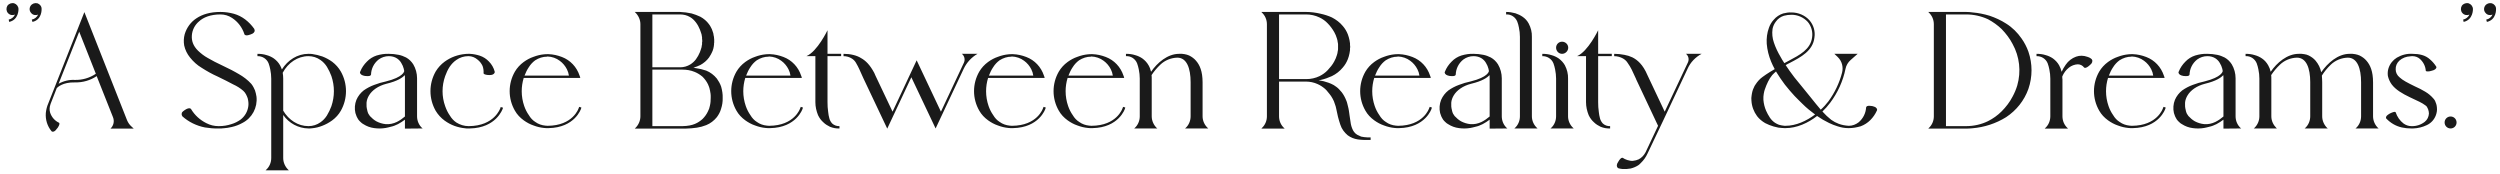
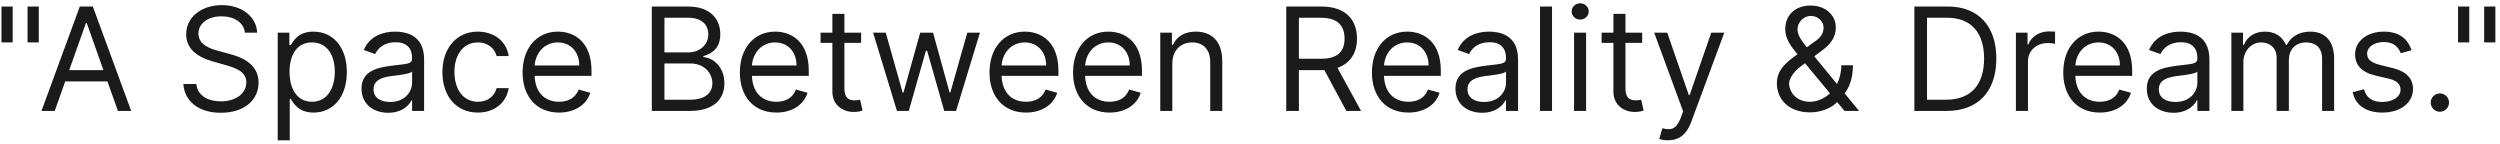
- <svg xmlns="http://www.w3.org/2000/svg" width="361" height="25" viewBox="0 0 361 25" fill="none">
-   <path d="M6.007 1.317C6.007 1.341 6.079 2.853 4.687 3.165L4.591 2.829C4.999 2.757 5.335 2.469 5.503 2.109C5.167 2.253 4.735 2.181 4.495 1.869C4.231 1.581 4.207 1.173 4.423 0.837C4.639 0.525 5.023 0.381 5.407 0.477C5.767 0.597 6.031 0.933 6.007 1.317ZM2.671 1.317C2.671 1.341 2.719 2.853 1.327 3.165L1.255 2.829C1.639 2.757 1.999 2.469 2.167 2.109C1.807 2.253 1.399 2.181 1.135 1.869C0.895 1.581 0.871 1.173 1.063 0.837C1.279 0.525 1.687 0.381 2.047 0.477C2.407 0.597 2.671 0.933 2.671 1.317ZM18.952 18.237L19.312 18.573H15.952C16.408 18.141 16.552 17.493 16.312 16.917L13.96 10.989C13.048 11.613 11.944 11.925 10.816 11.901C9.064 11.853 8.32 12.597 8.2 12.717L7.288 15.045C7.288 15.069 7.288 15.069 7.288 15.069C7.144 15.453 7.12 15.885 7.24 16.269C7.456 16.917 7.912 17.445 8.536 17.733C8.632 17.805 8.584 18.045 8.416 18.309C8.392 18.357 8.368 18.381 8.344 18.429L8.248 18.549L8.224 18.573L8.128 18.693C8.104 18.717 8.08 18.765 8.056 18.789C7.84 19.029 7.552 19.101 7.432 18.933C6.832 18.213 6.544 17.277 6.616 16.317C6.664 15.837 6.784 15.357 6.976 14.925L12.184 1.749L18.352 17.373C18.496 17.709 18.688 17.997 18.952 18.237ZM10.816 11.541C11.896 11.565 12.952 11.253 13.84 10.653L11.44 4.581L8.464 12.093C9.184 11.685 10 11.493 10.816 11.541ZM37.038 13.965C37.206 15.525 36.414 17.037 34.998 17.757C34.518 18.021 34.014 18.213 33.486 18.333C33.078 18.429 32.67 18.501 32.262 18.525H32.19C32.118 18.525 32.07 18.549 31.998 18.549C31.854 18.549 31.686 18.549 31.542 18.549C30.894 18.573 30.246 18.501 29.598 18.405C28.374 18.165 27.246 17.613 26.334 16.797C26.262 16.701 26.214 16.557 26.238 16.413C26.238 16.269 26.334 16.149 26.43 16.077C26.598 15.933 26.766 15.837 26.934 15.741C27.222 15.597 27.486 15.597 27.582 15.741C28.11 16.629 28.878 17.325 29.79 17.781C30.342 18.069 30.942 18.213 31.542 18.213C31.566 18.213 31.59 18.213 31.614 18.213C32.238 18.213 32.838 18.117 33.414 17.925C33.894 17.781 34.326 17.565 34.734 17.277C35.358 16.797 35.766 16.101 35.862 15.309C35.91 14.949 35.862 14.565 35.766 14.181C35.694 13.989 35.622 13.797 35.526 13.629C35.478 13.533 35.406 13.437 35.358 13.365C35.286 13.269 35.214 13.197 35.142 13.125C34.71 12.741 34.206 12.429 33.678 12.189C33.03 11.829 32.31 11.493 31.446 11.061C30.63 10.701 29.862 10.269 29.118 9.789C28.47 9.405 27.918 8.901 27.438 8.301C27.03 7.797 26.742 7.221 26.598 6.573C26.502 6.021 26.526 5.469 26.67 4.941C26.958 3.981 27.558 3.165 28.374 2.637C29.238 2.061 30.366 1.725 31.83 1.725C32.502 1.725 33.15 1.821 33.774 1.989C34.374 2.157 34.926 2.445 35.406 2.805C35.91 3.189 36.342 3.645 36.702 4.149C36.774 4.269 36.798 4.413 36.75 4.557C36.702 4.677 36.606 4.773 36.486 4.845C36.294 4.941 36.102 5.013 35.91 5.061C35.598 5.157 35.334 5.109 35.286 4.917C34.974 3.957 34.35 3.141 33.51 2.589C33.006 2.253 32.43 2.085 31.83 2.085C30.414 2.085 29.382 2.493 28.734 3.093C28.134 3.597 27.75 4.341 27.702 5.133C27.654 5.877 27.87 6.597 28.59 7.317C29.022 7.725 29.478 8.085 30.006 8.373C30.606 8.733 31.326 9.093 32.19 9.501C32.622 9.717 33.03 9.909 33.414 10.101C33.606 10.221 33.822 10.317 33.99 10.413L34.494 10.701C35.166 11.085 35.766 11.541 36.294 12.117C36.414 12.261 36.51 12.429 36.606 12.597C36.678 12.741 36.75 12.885 36.822 13.053C36.918 13.341 36.99 13.653 37.038 13.965ZM49.223 10.341C50.207 12.093 50.207 14.229 49.223 15.981C48.911 16.533 48.479 17.013 47.951 17.397C47.519 17.709 47.039 17.973 46.535 18.165C46.055 18.357 45.551 18.477 45.047 18.525C44.879 18.549 44.711 18.549 44.543 18.549C43.079 18.525 41.735 17.805 40.895 16.605V22.821C40.895 23.469 41.183 24.093 41.639 24.525L41.711 24.597H38.351L38.423 24.525C38.903 24.093 39.167 23.469 39.167 22.821V11.349C39.167 10.917 39.119 10.461 39.023 10.005C38.975 9.717 38.879 9.429 38.783 9.141C38.519 8.493 37.871 8.085 37.175 8.109V7.773C37.631 7.773 38.087 7.821 38.519 7.965C38.879 8.061 39.239 8.229 39.551 8.445C39.911 8.709 40.223 9.045 40.439 9.429C40.535 9.621 40.631 9.813 40.703 10.029C41.567 8.661 42.959 7.773 44.543 7.773C44.711 7.773 44.903 7.773 45.071 7.797C45.575 7.869 46.079 7.989 46.559 8.157C47.063 8.349 47.543 8.613 47.975 8.925C48.479 9.309 48.911 9.789 49.223 10.341ZM47.855 15.333C48.335 13.917 48.335 12.405 47.855 10.989C47.687 10.533 47.471 10.077 47.207 9.645C46.967 9.261 46.655 8.925 46.271 8.661C45.767 8.301 45.167 8.109 44.543 8.109C42.983 8.109 41.591 9.069 40.823 10.509C40.871 10.797 40.895 11.061 40.895 11.349V15.981C41.687 17.325 43.031 18.213 44.543 18.213C45.167 18.213 45.767 18.021 46.271 17.661C46.655 17.397 46.967 17.061 47.207 16.677C47.471 16.245 47.687 15.789 47.855 15.333ZM61.04 18.549L58.472 18.573V17.277C58.16 17.517 57.824 17.733 57.464 17.925C57.128 18.093 56.768 18.237 56.408 18.309C56.168 18.381 55.928 18.429 55.688 18.477C55.136 18.573 54.584 18.573 54.056 18.501C53.48 18.429 52.952 18.237 52.472 17.925L52.28 17.805C52.208 17.757 52.16 17.709 52.088 17.637C51.968 17.541 51.848 17.397 51.752 17.277C51.656 17.109 51.56 16.965 51.488 16.797C51.416 16.629 51.368 16.485 51.32 16.317C51.176 15.693 51.224 15.021 51.464 14.421C51.704 13.869 52.064 13.413 52.52 13.053C53 12.717 53.504 12.453 54.032 12.261C54.584 12.045 55.16 11.877 55.736 11.757C58.256 11.133 58.352 10.317 58.352 10.293H58.376C58.352 10.173 58.328 10.053 58.304 9.933C58.232 9.645 58.112 9.357 57.944 9.093C57.8 8.829 57.584 8.613 57.344 8.445C56.984 8.205 56.576 8.109 56.144 8.109C55.616 8.109 55.112 8.277 54.68 8.589C54.008 9.117 53.6 9.909 53.576 10.773C53.552 10.941 53.312 11.013 53 10.989C52.784 10.989 52.592 10.965 52.4 10.893C52.088 10.797 51.896 10.533 52.016 10.341C52.232 9.789 52.568 9.309 52.976 8.901C53.36 8.493 53.864 8.181 54.392 8.013C54.968 7.845 55.544 7.749 56.144 7.773C56.624 7.773 57.08 7.821 57.56 7.917C57.944 7.989 58.304 8.133 58.64 8.301C59.072 8.541 59.408 8.877 59.672 9.285C60.032 9.885 60.224 10.605 60.224 11.301V16.797C60.224 17.445 60.488 18.069 60.968 18.501L61.04 18.549ZM57.296 17.613C57.728 17.397 58.112 17.133 58.472 16.821V11.301C58.472 11.133 58.472 10.989 58.448 10.845C58.136 11.205 57.416 11.709 55.808 12.093C54.584 12.405 53.72 13.053 53.288 13.773C53.096 14.085 52.952 14.469 52.928 14.829C52.904 15.189 52.928 15.549 53.024 15.885C53.024 15.981 53.072 16.077 53.096 16.173C53.12 16.221 53.12 16.293 53.168 16.365C53.192 16.437 53.24 16.509 53.288 16.557L53.36 16.677L53.432 16.773C53.696 17.061 54.008 17.325 54.344 17.517C54.752 17.733 55.208 17.877 55.688 17.925C56.24 17.973 56.792 17.853 57.296 17.613ZM72.299 15.453L72.635 15.549L72.587 15.717C72.563 15.741 71.675 18.477 67.835 18.549H67.691H67.499C67.379 18.549 67.259 18.549 67.163 18.525C66.635 18.477 66.131 18.357 65.651 18.189C65.123 17.997 64.643 17.733 64.211 17.421C63.683 17.037 63.251 16.557 62.915 16.005C61.907 14.229 61.907 12.093 62.915 10.317C63.251 9.765 63.683 9.285 64.211 8.901C64.643 8.589 65.123 8.325 65.651 8.133C66.131 7.965 66.635 7.845 67.163 7.797C67.331 7.773 67.499 7.773 67.667 7.773H67.835C68.339 7.797 68.819 7.893 69.275 8.037C69.779 8.205 70.235 8.493 70.595 8.877C71.003 9.285 71.291 9.789 71.435 10.341C71.483 10.557 71.267 10.773 70.955 10.821C70.763 10.845 70.547 10.845 70.355 10.821C70.019 10.773 69.803 10.677 69.827 10.557C69.851 10.197 69.803 9.861 69.683 9.525C69.515 9.165 69.275 8.853 68.963 8.613C68.603 8.301 68.147 8.109 67.667 8.109H67.619C66.995 8.109 66.395 8.301 65.891 8.661C65.507 8.925 65.195 9.261 64.931 9.645C64.667 10.053 64.451 10.509 64.283 10.989C63.779 12.405 63.779 13.941 64.283 15.333C64.451 15.813 64.667 16.269 64.955 16.677C65.195 17.085 65.507 17.421 65.891 17.685C66.419 18.021 67.043 18.213 67.667 18.213H67.691C71.411 18.189 72.227 15.645 72.251 15.621L72.299 15.453ZM83.64 15.429L83.952 15.525L83.904 15.693C83.904 15.717 83.016 18.429 79.224 18.501H79.08C79.08 18.501 78.888 18.501 78.864 18.501C78.768 18.501 78.648 18.477 78.552 18.477C78.048 18.429 77.544 18.309 77.04 18.117C76.536 17.949 76.056 17.685 75.624 17.373C75.096 16.989 74.664 16.533 74.352 15.981C73.344 14.229 73.344 12.093 74.352 10.341C74.664 9.813 75.096 9.333 75.624 8.949C76.056 8.637 76.536 8.373 77.04 8.205C77.544 8.013 78.048 7.893 78.552 7.845C78.72 7.821 78.888 7.821 79.056 7.821H79.224C79.872 7.845 80.52 7.989 81.144 8.229C82.344 8.685 83.28 9.669 83.688 10.917C83.736 11.013 83.76 11.109 83.784 11.205C83.784 11.229 83.784 11.229 83.784 11.253H75.624C75.432 11.877 75.336 12.525 75.336 13.173C75.336 13.893 75.456 14.613 75.696 15.309C75.864 15.789 76.08 16.221 76.368 16.629C76.608 17.037 76.92 17.373 77.304 17.613C77.736 17.925 78.24 18.093 78.744 18.141C78.84 18.141 78.936 18.165 79.056 18.165H79.08C82.728 18.141 83.544 15.693 83.568 15.597L83.64 15.429ZM76.368 9.693C76.104 10.077 75.912 10.485 75.744 10.917H82.152C82.104 10.581 82.008 10.293 81.864 10.005C81.624 9.525 81.264 9.093 80.832 8.781C80.328 8.397 79.704 8.181 79.056 8.157H79.032L79.008 8.181C78.384 8.181 77.808 8.373 77.28 8.709C76.92 8.973 76.608 9.309 76.368 9.693ZM104.138 12.525C104.282 13.053 104.378 13.605 104.354 14.133C104.378 14.685 104.282 15.237 104.114 15.741C103.994 16.173 103.778 16.557 103.514 16.917C103.106 17.421 102.578 17.829 101.978 18.069C101.066 18.429 100.274 18.525 98.954 18.573H91.657L91.73 18.501C92.186 18.069 92.474 17.445 92.474 16.797V3.501C92.474 2.853 92.186 2.229 91.73 1.797L91.657 1.725H98.186C98.761 1.749 99.314 1.821 99.865 1.941C100.298 2.061 100.73 2.229 101.138 2.421C101.618 2.685 102.05 3.045 102.362 3.477C102.482 3.621 102.578 3.789 102.65 3.933C102.746 4.101 102.842 4.293 102.89 4.485C102.986 4.701 103.034 4.917 103.057 5.157C103.106 5.277 103.106 5.397 103.106 5.517C103.13 5.589 103.13 5.637 103.13 5.709C103.13 5.781 103.13 5.853 103.13 5.901C103.13 5.949 103.13 6.021 103.13 6.093C103.13 6.141 103.13 6.213 103.106 6.285C103.106 6.333 103.106 6.405 103.106 6.477C103.082 6.525 103.082 6.597 103.082 6.645C103.057 6.765 103.034 6.885 103.01 7.005L102.914 7.317C102.842 7.509 102.746 7.677 102.65 7.869C102.578 8.013 102.482 8.157 102.386 8.301C102.05 8.757 101.618 9.117 101.138 9.381C100.826 9.549 100.466 9.669 100.13 9.765C100.202 9.789 100.298 9.813 100.37 9.813C100.394 9.837 100.442 9.837 100.466 9.837C100.994 9.909 101.498 10.029 101.978 10.197C102.578 10.437 103.106 10.845 103.514 11.349C103.634 11.517 103.754 11.709 103.85 11.877C103.97 12.093 104.066 12.309 104.138 12.525ZM94.201 2.085V9.717H98.186H98.234C98.737 9.717 99.242 9.573 99.674 9.309C99.986 9.117 100.274 8.853 100.49 8.565C100.73 8.229 100.922 7.893 101.066 7.533C101.114 7.437 101.138 7.317 101.186 7.197C101.234 7.077 101.258 6.957 101.306 6.813C101.306 6.765 101.33 6.693 101.33 6.621C101.354 6.549 101.354 6.477 101.378 6.405C101.378 6.357 101.378 6.333 101.378 6.285C101.378 6.237 101.378 6.213 101.378 6.165C101.378 6.117 101.378 6.069 101.402 6.045C101.402 5.997 101.402 5.949 101.402 5.901C101.402 5.829 101.402 5.805 101.402 5.757C101.402 5.709 101.378 5.661 101.378 5.637C101.378 5.541 101.378 5.469 101.378 5.397C101.354 5.253 101.33 5.109 101.306 4.965C101.258 4.845 101.234 4.725 101.186 4.605C101.138 4.485 101.114 4.365 101.066 4.269C100.922 3.909 100.73 3.549 100.49 3.237C100.25 2.925 99.986 2.661 99.65 2.469C99.218 2.205 98.713 2.085 98.186 2.085H94.201ZM102.506 15.285C102.602 14.901 102.626 14.517 102.626 14.133C102.626 14.013 102.626 13.917 102.626 13.797C102.626 13.701 102.602 13.605 102.602 13.509C102.578 13.413 102.578 13.317 102.554 13.245C102.554 13.149 102.53 13.077 102.506 13.005C102.482 12.837 102.434 12.693 102.386 12.549C102.338 12.429 102.29 12.309 102.242 12.189C102.05 11.781 101.762 11.397 101.45 11.085C101.114 10.797 100.73 10.557 100.322 10.389C99.746 10.149 99.145 10.053 98.522 10.053H94.201V18.213H98.57C100.082 18.189 100.826 17.733 101.45 17.181C101.762 16.869 102.026 16.509 102.218 16.101C102.362 15.837 102.458 15.549 102.506 15.285ZM115.633 15.429L115.945 15.525L115.897 15.693C115.897 15.717 115.009 18.429 111.217 18.501H111.073C111.073 18.501 110.881 18.501 110.857 18.501C110.761 18.501 110.641 18.477 110.545 18.477C110.041 18.429 109.537 18.309 109.033 18.117C108.529 17.949 108.049 17.685 107.617 17.373C107.089 16.989 106.657 16.533 106.345 15.981C105.337 14.229 105.337 12.093 106.345 10.341C106.657 9.813 107.089 9.333 107.617 8.949C108.049 8.637 108.529 8.373 109.033 8.205C109.537 8.013 110.041 7.893 110.545 7.845C110.713 7.821 110.881 7.821 111.049 7.821H111.217C111.865 7.845 112.513 7.989 113.137 8.229C114.337 8.685 115.273 9.669 115.681 10.917C115.729 11.013 115.753 11.109 115.777 11.205C115.777 11.229 115.777 11.229 115.777 11.253H107.617C107.425 11.877 107.329 12.525 107.329 13.173C107.329 13.893 107.449 14.613 107.689 15.309C107.857 15.789 108.073 16.221 108.361 16.629C108.601 17.037 108.913 17.373 109.297 17.613C109.729 17.925 110.233 18.093 110.737 18.141C110.833 18.141 110.929 18.165 111.049 18.165H111.073C114.721 18.141 115.537 15.693 115.561 15.597L115.633 15.429ZM108.361 9.693C108.097 10.077 107.905 10.485 107.737 10.917H114.145C114.097 10.581 114.001 10.293 113.857 10.005C113.617 9.525 113.257 9.093 112.825 8.781C112.321 8.397 111.697 8.181 111.049 8.157H111.025L111.001 8.181C110.377 8.181 109.801 8.373 109.273 8.709C108.913 8.973 108.601 9.309 108.361 9.693ZM121.46 8.109H119.492V14.757C119.492 15.213 119.516 15.693 119.588 16.173C119.612 16.485 119.684 16.797 119.756 17.085C119.828 17.373 119.972 17.613 120.164 17.829C120.452 18.093 120.836 18.237 121.22 18.213V18.549C120.74 18.573 120.284 18.477 119.852 18.309C119.516 18.141 119.18 17.949 118.916 17.685C118.58 17.397 118.316 17.037 118.124 16.629C117.884 16.029 117.74 15.405 117.74 14.757V8.109H116.444C118.028 7.437 119.492 4.365 119.492 4.365V7.773H121.46V8.109ZM138.894 7.773H141.15C140.286 8.277 139.59 9.021 139.158 9.933L135.102 18.549L131.598 11.157L128.118 18.573L124.662 11.277C124.182 10.197 123.942 9.645 123.654 9.165C123.51 8.877 123.294 8.637 123.03 8.469C122.67 8.229 122.238 8.109 121.806 8.109V7.773C122.286 7.773 122.766 7.821 123.246 7.941C123.63 8.037 124.014 8.181 124.35 8.397C124.998 8.757 125.622 9.357 126.246 10.533L126.414 10.917L128.886 16.125L132.366 8.709L135.87 16.125L139.182 9.069C139.398 8.613 139.278 8.085 138.894 7.773ZM150.695 15.429L151.007 15.525L150.959 15.693C150.959 15.717 150.071 18.429 146.279 18.501H146.135C146.135 18.501 145.943 18.501 145.919 18.501C145.823 18.501 145.703 18.477 145.607 18.477C145.103 18.429 144.599 18.309 144.095 18.117C143.591 17.949 143.111 17.685 142.679 17.373C142.151 16.989 141.719 16.533 141.407 15.981C140.399 14.229 140.399 12.093 141.407 10.341C141.719 9.813 142.151 9.333 142.679 8.949C143.111 8.637 143.591 8.373 144.095 8.205C144.599 8.013 145.103 7.893 145.607 7.845C145.775 7.821 145.943 7.821 146.111 7.821H146.279C146.927 7.845 147.575 7.989 148.199 8.229C149.399 8.685 150.335 9.669 150.743 10.917C150.791 11.013 150.815 11.109 150.839 11.205C150.839 11.229 150.839 11.229 150.839 11.253H142.679C142.487 11.877 142.391 12.525 142.391 13.173C142.391 13.893 142.511 14.613 142.751 15.309C142.919 15.789 143.135 16.221 143.423 16.629C143.663 17.037 143.975 17.373 144.359 17.613C144.791 17.925 145.295 18.093 145.799 18.141C145.895 18.141 145.991 18.165 146.111 18.165H146.135C149.783 18.141 150.599 15.693 150.623 15.597L150.695 15.429ZM143.423 9.693C143.159 10.077 142.967 10.485 142.799 10.917H149.207C149.159 10.581 149.063 10.293 148.919 10.005C148.679 9.525 148.319 9.093 147.887 8.781C147.383 8.397 146.759 8.181 146.111 8.157H146.087L146.063 8.181C145.439 8.181 144.863 8.373 144.335 8.709C143.975 8.973 143.663 9.309 143.423 9.693ZM162.179 15.429L162.491 15.525L162.443 15.693C162.443 15.717 161.555 18.429 157.763 18.501H157.619C157.619 18.501 157.427 18.501 157.403 18.501C157.307 18.501 157.187 18.477 157.091 18.477C156.587 18.429 156.083 18.309 155.579 18.117C155.075 17.949 154.595 17.685 154.163 17.373C153.635 16.989 153.203 16.533 152.891 15.981C151.883 14.229 151.883 12.093 152.891 10.341C153.203 9.813 153.635 9.333 154.163 8.949C154.595 8.637 155.075 8.373 155.579 8.205C156.083 8.013 156.587 7.893 157.091 7.845C157.259 7.821 157.427 7.821 157.595 7.821H157.763C158.411 7.845 159.059 7.989 159.683 8.229C160.883 8.685 161.819 9.669 162.227 10.917C162.275 11.013 162.299 11.109 162.323 11.205C162.323 11.229 162.323 11.229 162.323 11.253H154.163C153.971 11.877 153.875 12.525 153.875 13.173C153.875 13.893 153.995 14.613 154.235 15.309C154.403 15.789 154.619 16.221 154.907 16.629C155.147 17.037 155.459 17.373 155.843 17.613C156.275 17.925 156.779 18.093 157.283 18.141C157.379 18.141 157.475 18.165 157.595 18.165H157.619C161.267 18.141 162.083 15.693 162.107 15.597L162.179 15.429ZM154.907 9.693C154.643 10.077 154.451 10.485 154.283 10.917H160.691C160.643 10.581 160.547 10.293 160.403 10.005C160.163 9.525 159.803 9.093 159.371 8.781C158.867 8.397 158.243 8.181 157.595 8.157H157.571L157.547 8.181C156.923 8.181 156.347 8.373 155.819 8.709C155.459 8.973 155.147 9.309 154.907 9.693ZM171.925 11.901V11.877C171.925 9.861 171.373 8.325 170.005 8.325C169.093 8.349 168.205 8.709 167.557 9.333C167.077 9.789 166.645 10.293 166.285 10.845C166.309 11.013 166.309 11.181 166.309 11.349V16.797C166.309 17.445 166.597 18.069 167.053 18.501L167.125 18.549H163.765L163.837 18.501C164.317 18.069 164.581 17.445 164.581 16.797V11.349C164.581 10.917 164.533 10.461 164.437 10.005C164.389 9.717 164.293 9.429 164.197 9.141C163.933 8.493 163.285 8.061 162.589 8.109V7.773C163.045 7.773 163.501 7.821 163.933 7.965C164.293 8.061 164.653 8.229 164.965 8.445C165.325 8.709 165.637 9.045 165.853 9.429C166.021 9.717 166.141 10.053 166.213 10.365C167.101 9.069 168.589 7.773 170.269 7.773C170.533 7.749 170.797 7.773 171.061 7.821C171.277 7.869 171.517 7.917 171.709 8.013C172.093 8.205 172.429 8.445 172.693 8.757C173.245 9.381 173.653 10.293 173.653 11.901V16.797C173.653 17.445 173.941 18.069 174.421 18.501L174.469 18.549H171.109L171.181 18.501C171.661 18.069 171.925 17.445 171.925 16.797V11.901ZM197.918 19.845V20.205H197.894C196.454 20.229 195.518 20.205 194.606 19.533C194.126 19.125 193.742 18.621 193.55 18.021C193.286 17.253 193.094 16.485 192.95 15.693C192.926 15.573 192.902 15.477 192.878 15.381L192.782 15.093C192.734 14.925 192.662 14.781 192.614 14.613C192.542 14.469 192.47 14.349 192.422 14.229C192.35 14.085 192.278 13.989 192.206 13.869C192.134 13.773 192.062 13.677 191.99 13.581C191.918 13.485 191.846 13.389 191.774 13.317C191.702 13.221 191.63 13.149 191.558 13.053L191.342 12.837C191.006 12.549 190.646 12.309 190.262 12.141C189.734 11.901 189.158 11.781 188.582 11.781H184.694V16.797C184.694 17.445 184.958 18.069 185.438 18.501L185.51 18.573H182.15L182.198 18.501C182.678 18.069 182.942 17.445 182.942 16.797V3.501C182.942 2.853 182.678 2.229 182.198 1.797L182.15 1.725H188.582C189.302 1.725 190.022 1.821 190.718 1.989C191.27 2.109 191.798 2.277 192.326 2.517C192.926 2.829 193.478 3.237 193.91 3.765C194.222 4.125 194.462 4.533 194.63 4.965C194.726 5.253 194.822 5.517 194.87 5.805C194.894 5.949 194.918 6.117 194.942 6.261C194.942 6.357 194.942 6.429 194.942 6.525C194.966 6.597 194.966 6.693 194.966 6.765C194.966 6.813 194.966 6.909 194.942 6.981C194.942 7.077 194.942 7.149 194.942 7.245C194.918 7.389 194.894 7.557 194.87 7.701C194.822 7.989 194.726 8.277 194.63 8.541C194.462 8.973 194.222 9.381 193.91 9.741C193.478 10.269 192.926 10.701 192.326 10.989C191.798 11.229 191.27 11.421 190.718 11.541C190.622 11.565 190.502 11.565 190.406 11.589C190.91 11.661 191.39 11.781 191.846 11.949L192.206 12.093C192.326 12.141 192.446 12.213 192.59 12.285C192.71 12.357 192.854 12.453 192.974 12.549C193.118 12.645 193.238 12.765 193.358 12.885C193.502 13.029 193.622 13.173 193.742 13.317C193.862 13.485 194.006 13.677 194.102 13.869C194.222 14.085 194.318 14.301 194.414 14.541C194.462 14.661 194.51 14.781 194.534 14.901L194.63 15.285C194.774 15.813 194.822 16.269 194.87 16.629C194.918 17.013 194.966 17.325 195.014 17.589C195.062 18.021 195.182 18.429 195.374 18.813C195.566 19.173 195.854 19.437 196.238 19.581C196.334 19.629 196.454 19.677 196.55 19.725C196.694 19.749 196.814 19.773 196.958 19.797C197.27 19.845 197.606 19.845 197.918 19.845ZM188.63 11.421C189.302 11.421 189.95 11.277 190.55 10.989C190.982 10.773 191.39 10.485 191.726 10.125C192.086 9.741 192.422 9.333 192.662 8.877C192.83 8.589 192.95 8.277 193.046 7.965C193.118 7.773 193.142 7.605 193.166 7.413C193.19 7.317 193.214 7.197 193.214 7.101C193.214 7.053 193.214 7.005 193.214 6.933C193.214 6.885 193.214 6.837 193.214 6.765C193.214 6.669 193.214 6.621 193.214 6.573C193.214 6.525 193.214 6.453 193.214 6.405C193.214 6.309 193.19 6.189 193.166 6.093C193.142 5.901 193.118 5.733 193.046 5.541C192.95 5.229 192.83 4.917 192.662 4.629C192.398 4.173 192.086 3.741 191.726 3.381C191.39 3.021 190.982 2.733 190.526 2.517C189.926 2.229 189.254 2.085 188.606 2.085H184.694V11.421H188.606H188.63ZM206.453 15.429L206.765 15.525L206.717 15.693C206.717 15.717 205.829 18.429 202.037 18.501H201.893C201.893 18.501 201.701 18.501 201.677 18.501C201.581 18.501 201.461 18.477 201.365 18.477C200.861 18.429 200.357 18.309 199.853 18.117C199.349 17.949 198.869 17.685 198.437 17.373C197.909 16.989 197.477 16.533 197.165 15.981C196.157 14.229 196.157 12.093 197.165 10.341C197.477 9.813 197.909 9.333 198.437 8.949C198.869 8.637 199.349 8.373 199.853 8.205C200.357 8.013 200.861 7.893 201.365 7.845C201.533 7.821 201.701 7.821 201.869 7.821H202.037C202.685 7.845 203.333 7.989 203.957 8.229C205.157 8.685 206.093 9.669 206.501 10.917C206.549 11.013 206.573 11.109 206.597 11.205C206.597 11.229 206.597 11.229 206.597 11.253H198.437C198.245 11.877 198.149 12.525 198.149 13.173C198.149 13.893 198.269 14.613 198.509 15.309C198.677 15.789 198.893 16.221 199.181 16.629C199.421 17.037 199.733 17.373 200.117 17.613C200.549 17.925 201.053 18.093 201.557 18.141C201.653 18.141 201.749 18.165 201.869 18.165H201.893C205.541 18.141 206.357 15.693 206.381 15.597L206.453 15.429ZM199.181 9.693C198.917 10.077 198.725 10.485 198.557 10.917H204.965C204.917 10.581 204.821 10.293 204.677 10.005C204.437 9.525 204.077 9.093 203.645 8.781C203.141 8.397 202.517 8.181 201.869 8.157H201.845L201.821 8.181C201.197 8.181 200.621 8.373 200.093 8.709C199.733 8.973 199.421 9.309 199.181 9.693ZM217.673 18.549L215.105 18.573V17.277C214.793 17.517 214.457 17.733 214.097 17.925C213.761 18.093 213.401 18.237 213.041 18.309C212.801 18.381 212.561 18.429 212.321 18.477C211.769 18.573 211.217 18.573 210.689 18.501C210.113 18.429 209.585 18.237 209.105 17.925L208.913 17.805C208.841 17.757 208.793 17.709 208.721 17.637C208.601 17.541 208.481 17.397 208.385 17.277C208.289 17.109 208.193 16.965 208.121 16.797C208.049 16.629 208.001 16.485 207.953 16.317C207.809 15.693 207.857 15.021 208.097 14.421C208.337 13.869 208.697 13.413 209.153 13.053C209.633 12.717 210.137 12.453 210.665 12.261C211.217 12.045 211.793 11.877 212.369 11.757C214.889 11.133 214.985 10.317 214.985 10.293H215.009C214.985 10.173 214.961 10.053 214.937 9.933C214.865 9.645 214.745 9.357 214.577 9.093C214.433 8.829 214.217 8.613 213.977 8.445C213.617 8.205 213.209 8.109 212.777 8.109C212.249 8.109 211.745 8.277 211.313 8.589C210.641 9.117 210.233 9.909 210.209 10.773C210.185 10.941 209.945 11.013 209.633 10.989C209.417 10.989 209.225 10.965 209.033 10.893C208.721 10.797 208.529 10.533 208.649 10.341C208.865 9.789 209.201 9.309 209.609 8.901C209.993 8.493 210.497 8.181 211.025 8.013C211.601 7.845 212.177 7.749 212.777 7.773C213.257 7.773 213.713 7.821 214.193 7.917C214.577 7.989 214.937 8.133 215.273 8.301C215.705 8.541 216.041 8.877 216.305 9.285C216.665 9.885 216.857 10.605 216.857 11.301V16.797C216.857 17.445 217.121 18.069 217.601 18.501L217.673 18.549ZM213.929 17.613C214.361 17.397 214.745 17.133 215.105 16.821V11.301C215.105 11.133 215.105 10.989 215.081 10.845C214.769 11.205 214.049 11.709 212.441 12.093C211.217 12.405 210.353 13.053 209.921 13.773C209.729 14.085 209.585 14.469 209.561 14.829C209.537 15.189 209.561 15.549 209.657 15.885C209.657 15.981 209.705 16.077 209.729 16.173C209.753 16.221 209.753 16.293 209.801 16.365C209.825 16.437 209.873 16.509 209.921 16.557L209.993 16.677L210.065 16.773C210.329 17.061 210.641 17.325 210.977 17.517C211.385 17.733 211.841 17.877 212.321 17.925C212.873 17.973 213.425 17.853 213.929 17.613ZM219.476 16.797V5.325C219.476 4.869 219.428 4.413 219.332 3.981C219.284 3.669 219.188 3.381 219.092 3.117C218.828 2.469 218.18 2.037 217.484 2.085V1.725C217.94 1.725 218.396 1.797 218.828 1.917C219.188 2.037 219.548 2.205 219.86 2.421C220.22 2.661 220.532 2.997 220.748 3.405C221.06 4.005 221.228 4.653 221.204 5.325V16.797C221.204 17.445 221.492 18.069 221.972 18.501L222.02 18.549H218.66L218.732 18.501C219.212 18.069 219.476 17.445 219.476 16.797ZM225.562 7.773C225.083 7.773 224.699 7.365 224.699 6.885C224.699 6.405 225.083 6.021 225.562 6.021C226.043 6.021 226.451 6.405 226.451 6.885C226.451 7.365 226.043 7.773 225.562 7.773ZM224.699 11.349C224.699 10.917 224.651 10.461 224.555 10.005C224.507 9.717 224.411 9.429 224.315 9.141C224.051 8.493 223.403 8.085 222.707 8.109V7.773C223.163 7.773 223.619 7.821 224.051 7.965C224.411 8.061 224.771 8.229 225.083 8.445C225.443 8.709 225.755 9.045 225.971 9.429C226.283 10.029 226.451 10.701 226.427 11.349V16.797C226.427 17.445 226.715 18.069 227.195 18.501L227.243 18.549H223.883L223.955 18.501C224.435 18.069 224.699 17.445 224.699 16.797V11.349ZM232.741 8.109H230.773V14.757C230.773 15.213 230.797 15.693 230.869 16.173C230.893 16.485 230.965 16.797 231.037 17.085C231.109 17.373 231.253 17.613 231.445 17.829C231.733 18.093 232.117 18.237 232.501 18.213V18.549C232.021 18.573 231.565 18.477 231.133 18.309C230.797 18.141 230.461 17.949 230.197 17.685C229.861 17.397 229.597 17.037 229.405 16.629C229.165 16.029 229.021 15.405 229.021 14.757V8.109H227.725C229.309 7.437 230.773 4.365 230.773 4.365V7.773H232.741V8.109ZM245.712 7.773C244.824 8.253 244.104 8.997 243.696 9.909C242.016 13.485 238.008 22.005 237.912 22.149C237.672 22.677 237.336 23.157 236.928 23.541L236.832 23.637C236.784 23.661 236.76 23.709 236.712 23.757L236.544 23.877C236.208 24.093 235.848 24.237 235.464 24.333C235.08 24.405 234.672 24.429 234.288 24.405C234.096 24.381 233.904 24.357 233.736 24.309C233.496 24.237 233.4 23.949 233.52 23.637C233.616 23.469 233.712 23.277 233.832 23.109C234.024 22.845 234.216 22.725 234.336 22.797C234.432 22.869 234.528 22.917 234.624 22.965C234.864 23.085 235.128 23.157 235.392 23.205C235.656 23.253 235.92 23.229 236.184 23.157L236.352 23.109C236.4 23.109 236.424 23.085 236.448 23.061L236.568 23.037C237.024 22.821 237.384 22.437 237.624 21.981C237.696 21.813 238.464 20.229 239.424 18.165L236.256 11.445V11.421C235.992 10.821 235.776 10.389 235.608 10.029C235.44 9.717 235.272 9.405 235.056 9.117C234.888 8.829 234.648 8.613 234.36 8.445C233.976 8.229 233.52 8.109 233.088 8.109V7.773C233.568 7.773 234.072 7.821 234.552 7.917C234.96 7.989 235.344 8.109 235.704 8.277C236.424 8.637 237.24 9.309 237.888 10.845L240.384 16.125C241.632 13.485 242.976 10.605 243.744 8.997C243.936 8.565 243.816 8.061 243.456 7.773H245.712ZM270.644 15.405C270.956 15.501 271.124 15.765 271.028 15.957C270.788 16.485 270.476 16.941 270.068 17.349C269.684 17.733 269.204 18.045 268.676 18.237C268.412 18.309 268.124 18.381 267.836 18.429C267.548 18.477 267.26 18.501 266.972 18.501H266.9C266.372 18.501 265.844 18.405 265.34 18.237C264.932 18.117 264.523 17.949 264.116 17.757C263.516 17.469 262.94 17.133 262.388 16.749C261.092 17.757 259.46 18.501 257.828 18.501C257.78 18.501 257.732 18.501 257.684 18.501C257.54 18.501 257.396 18.477 257.276 18.477C257.108 18.453 256.964 18.453 256.796 18.429C256.556 18.381 256.316 18.309 256.1 18.261C255.668 18.141 255.284 17.973 254.9 17.781C254.444 17.517 254.036 17.181 253.724 16.773C253.244 16.125 252.956 15.357 252.908 14.541C252.884 14.277 252.884 14.037 252.932 13.797C252.956 13.581 253.004 13.365 253.052 13.173C253.1 12.981 253.172 12.813 253.268 12.621L253.364 12.405L253.508 12.189C253.771 11.781 254.108 11.397 254.516 11.109C254.852 10.845 255.188 10.653 255.548 10.413C255.764 10.293 256.004 10.125 256.268 9.981C256.076 9.621 255.884 9.237 255.74 8.877C255.404 8.061 255.188 7.197 255.116 6.309C255.068 5.541 255.164 4.749 255.428 4.029C255.572 3.597 255.812 3.189 256.124 2.853C256.484 2.421 256.964 2.109 257.492 1.941C257.876 1.845 258.284 1.773 258.692 1.797C259.676 1.797 260.636 2.205 261.284 2.925C261.884 3.621 262.148 4.533 262.004 5.421C261.788 7.341 260.036 8.253 258.476 9.069C258.26 9.165 258.044 9.285 257.852 9.405C258.188 9.909 258.596 10.509 259.1 11.157C259.58 11.757 259.988 12.261 260.372 12.717L261.404 13.989C262.004 14.733 262.46 15.309 262.916 15.837C263.324 15.477 263.684 15.069 264.02 14.637C264.932 13.389 265.604 11.997 265.988 10.509C266.204 9.693 265.988 8.829 265.364 8.229L264.884 7.773H268.244L267.236 8.661C266.852 8.997 266.588 9.453 266.492 9.933C266.132 11.709 265.364 13.389 264.284 14.829C263.948 15.285 263.564 15.717 263.156 16.101C263.54 16.533 263.972 16.941 264.428 17.301C264.764 17.541 265.124 17.733 265.508 17.877C265.964 18.045 266.468 18.141 266.972 18.165C267.5 18.165 267.98 17.973 268.388 17.661C269.036 17.109 269.42 16.341 269.468 15.501C269.492 15.333 269.732 15.237 270.068 15.285C270.26 15.285 270.452 15.333 270.644 15.405ZM256.148 6.141C256.388 6.861 256.724 7.557 257.108 8.205C257.252 8.493 257.444 8.781 257.66 9.117C257.876 8.997 258.092 8.877 258.332 8.757C259.868 7.941 261.452 7.125 261.668 5.397C261.788 4.581 261.548 3.765 261.044 3.165C260.42 2.493 259.58 2.133 258.692 2.133C258.308 2.133 257.948 2.181 257.588 2.277C257.132 2.421 256.724 2.709 256.436 3.117C256.196 3.429 256.028 3.789 255.956 4.173C255.86 4.845 255.932 5.517 256.148 6.141ZM257.828 18.165C259.34 18.165 260.852 17.469 262.1 16.533C261.476 16.077 260.852 15.573 260.3 15.021C259.94 14.685 259.556 14.277 259.124 13.845C258.692 13.389 258.236 12.837 257.732 12.213C257.3 11.637 256.892 11.037 256.508 10.413C256.484 10.389 256.484 10.341 256.46 10.317C256.268 10.485 256.076 10.653 255.908 10.845C255.668 11.133 255.476 11.445 255.308 11.781C255.14 12.141 254.972 12.501 254.852 12.885L254.804 13.029L254.756 13.197C254.732 13.317 254.708 13.437 254.684 13.557C254.66 13.701 254.66 13.821 254.636 13.965C254.636 14.133 254.636 14.277 254.636 14.421C254.684 14.973 254.804 15.477 255.02 15.981C255.164 16.317 255.355 16.653 255.572 16.989C255.764 17.277 256.028 17.541 256.316 17.733C256.508 17.853 256.7 17.949 256.892 18.021C257.156 18.093 257.42 18.141 257.684 18.165C257.732 18.165 257.78 18.165 257.828 18.165ZM292.902 7.461C293.502 9.213 293.502 11.085 292.902 12.837C292.302 14.517 291.174 15.933 289.686 16.917C288.222 17.829 286.542 18.381 284.79 18.525C284.502 18.549 284.214 18.573 283.902 18.573H278.454L278.502 18.501C278.982 18.069 279.246 17.445 279.246 16.797V3.501C279.246 2.853 278.982 2.229 278.502 1.797L278.454 1.725H283.902C284.214 1.725 284.55 1.749 284.862 1.797C285.702 1.869 286.518 2.037 287.31 2.277C288.15 2.565 288.942 2.925 289.686 3.405C290.574 3.957 291.318 4.701 291.918 5.565C292.326 6.141 292.662 6.789 292.902 7.461ZM291.294 12.333C291.87 10.317 291.63 8.181 290.622 6.357C290.214 5.565 289.662 4.845 289.038 4.197C288.462 3.645 287.79 3.165 287.07 2.781C286.086 2.325 285.006 2.085 283.902 2.085H280.998V18.213H283.902C285.006 18.213 286.086 17.973 287.07 17.493C287.79 17.133 288.462 16.653 289.038 16.077C289.662 15.453 290.214 14.733 290.622 13.941C290.91 13.413 291.126 12.885 291.294 12.333ZM302.114 8.685C302.114 8.709 302.138 8.757 302.138 8.781C302.138 8.925 302.09 9.069 301.994 9.189C301.85 9.333 301.706 9.477 301.538 9.597C301.442 9.693 301.298 9.741 301.178 9.789H301.154C301.106 9.789 301.058 9.789 301.01 9.789C300.986 9.765 300.962 9.765 300.938 9.741C300.722 9.453 300.386 9.285 300.026 9.285C299.57 9.309 299.114 9.477 298.754 9.765C298.322 10.101 298.01 10.533 297.794 11.037C297.794 11.133 297.794 11.253 297.794 11.349H297.818V16.797C297.818 17.445 298.082 18.069 298.562 18.501L298.61 18.573H295.25L295.322 18.501C295.802 18.069 296.066 17.445 296.066 16.797V11.349C296.066 10.917 296.018 10.461 295.922 10.005C295.874 9.717 295.778 9.429 295.682 9.141C295.418 8.493 294.77 8.085 294.074 8.109V7.773C294.53 7.773 294.986 7.821 295.418 7.965C295.778 8.061 296.138 8.229 296.45 8.445C296.81 8.709 297.122 9.045 297.338 9.429C297.506 9.741 297.626 10.053 297.698 10.365C297.866 10.005 298.058 9.669 298.298 9.333C298.658 8.805 299.186 8.397 299.786 8.181C300.314 7.989 300.89 8.013 301.418 8.205C301.514 8.229 301.61 8.277 301.682 8.301L301.922 8.445C302.018 8.493 302.09 8.589 302.114 8.685ZM312.414 15.429L312.726 15.525L312.678 15.693C312.678 15.717 311.79 18.429 307.998 18.501H307.854C307.854 18.501 307.662 18.501 307.638 18.501C307.542 18.501 307.422 18.477 307.326 18.477C306.822 18.429 306.318 18.309 305.814 18.117C305.31 17.949 304.83 17.685 304.398 17.373C303.87 16.989 303.438 16.533 303.126 15.981C302.118 14.229 302.118 12.093 303.126 10.341C303.438 9.813 303.87 9.333 304.398 8.949C304.83 8.637 305.31 8.373 305.814 8.205C306.318 8.013 306.822 7.893 307.326 7.845C307.494 7.821 307.662 7.821 307.83 7.821H307.998C308.646 7.845 309.294 7.989 309.918 8.229C311.118 8.685 312.054 9.669 312.462 10.917C312.51 11.013 312.534 11.109 312.558 11.205C312.558 11.229 312.558 11.229 312.558 11.253H304.398C304.206 11.877 304.11 12.525 304.11 13.173C304.11 13.893 304.23 14.613 304.47 15.309C304.638 15.789 304.854 16.221 305.142 16.629C305.382 17.037 305.694 17.373 306.078 17.613C306.51 17.925 307.014 18.093 307.518 18.141C307.614 18.141 307.71 18.165 307.83 18.165H307.854C311.502 18.141 312.318 15.693 312.342 15.597L312.414 15.429ZM305.142 9.693C304.878 10.077 304.686 10.485 304.518 10.917H310.926C310.878 10.581 310.782 10.293 310.638 10.005C310.398 9.525 310.038 9.093 309.606 8.781C309.102 8.397 308.478 8.181 307.83 8.157H307.806L307.782 8.181C307.158 8.181 306.582 8.373 306.054 8.709C305.694 8.973 305.382 9.309 305.142 9.693ZM323.634 18.549L321.066 18.573V17.277C320.754 17.517 320.418 17.733 320.058 17.925C319.722 18.093 319.362 18.237 319.002 18.309C318.762 18.381 318.522 18.429 318.282 18.477C317.73 18.573 317.178 18.573 316.65 18.501C316.074 18.429 315.546 18.237 315.066 17.925L314.874 17.805C314.802 17.757 314.754 17.709 314.682 17.637C314.562 17.541 314.442 17.397 314.346 17.277C314.25 17.109 314.154 16.965 314.082 16.797C314.01 16.629 313.962 16.485 313.914 16.317C313.77 15.693 313.818 15.021 314.058 14.421C314.298 13.869 314.658 13.413 315.114 13.053C315.594 12.717 316.098 12.453 316.626 12.261C317.178 12.045 317.754 11.877 318.33 11.757C320.85 11.133 320.946 10.317 320.946 10.293H320.97C320.946 10.173 320.922 10.053 320.898 9.933C320.826 9.645 320.706 9.357 320.538 9.093C320.394 8.829 320.178 8.613 319.938 8.445C319.578 8.205 319.17 8.109 318.738 8.109C318.21 8.109 317.706 8.277 317.274 8.589C316.602 9.117 316.194 9.909 316.17 10.773C316.146 10.941 315.906 11.013 315.594 10.989C315.378 10.989 315.186 10.965 314.994 10.893C314.682 10.797 314.49 10.533 314.61 10.341C314.826 9.789 315.162 9.309 315.57 8.901C315.954 8.493 316.458 8.181 316.986 8.013C317.562 7.845 318.138 7.749 318.738 7.773C319.218 7.773 319.674 7.821 320.154 7.917C320.538 7.989 320.898 8.133 321.234 8.301C321.666 8.541 322.002 8.877 322.266 9.285C322.626 9.885 322.818 10.605 322.818 11.301V16.797C322.818 17.445 323.082 18.069 323.562 18.501L323.634 18.549ZM319.89 17.613C320.322 17.397 320.706 17.133 321.066 16.821V11.301C321.066 11.133 321.066 10.989 321.042 10.845C320.73 11.205 320.01 11.709 318.402 12.093C317.178 12.405 316.314 13.053 315.882 13.773C315.69 14.085 315.546 14.469 315.522 14.829C315.498 15.189 315.522 15.549 315.618 15.885C315.618 15.981 315.666 16.077 315.69 16.173C315.714 16.221 315.714 16.293 315.762 16.365C315.786 16.437 315.834 16.509 315.882 16.557L315.954 16.677L316.026 16.773C316.29 17.061 316.602 17.325 316.938 17.517C317.346 17.733 317.802 17.877 318.282 17.925C318.834 17.973 319.386 17.853 319.89 17.613ZM340.941 11.901C340.941 11.877 340.941 11.877 340.941 11.877C340.941 9.861 340.389 8.325 339.021 8.325C338.109 8.349 337.221 8.709 336.573 9.333C336.069 9.813 335.637 10.341 335.277 10.917C335.301 11.229 335.325 11.565 335.325 11.901V16.797C335.325 17.445 335.613 18.069 336.069 18.501L336.141 18.549H332.781L332.853 18.501C333.333 18.069 333.597 17.445 333.597 16.797V11.901C333.597 11.877 333.597 11.877 333.597 11.853C333.597 9.861 333.045 8.325 331.677 8.325C330.765 8.349 329.877 8.709 329.229 9.333C328.749 9.789 328.317 10.293 327.957 10.845C327.981 11.013 327.981 11.181 327.981 11.349V16.797C327.981 17.445 328.269 18.045 328.725 18.501L328.797 18.549H325.437L325.509 18.501C325.989 18.045 326.253 17.445 326.253 16.797V11.349C326.253 10.893 326.205 10.461 326.109 10.005C326.061 9.717 325.965 9.429 325.869 9.141C325.605 8.493 324.957 8.061 324.261 8.109V7.773C324.717 7.773 325.173 7.821 325.605 7.965C325.965 8.061 326.325 8.229 326.637 8.445C326.997 8.685 327.309 9.045 327.525 9.429C327.693 9.717 327.813 10.029 327.885 10.365C328.773 9.069 330.261 7.773 331.941 7.773C332.205 7.749 332.469 7.773 332.733 7.821C332.949 7.845 333.189 7.917 333.381 8.013C333.765 8.205 334.101 8.445 334.365 8.757C334.773 9.237 335.061 9.813 335.181 10.437C336.093 9.117 337.581 7.773 339.285 7.773C339.549 7.749 339.813 7.773 340.077 7.821C340.293 7.869 340.533 7.917 340.725 8.013C341.109 8.205 341.445 8.445 341.709 8.757C342.261 9.381 342.669 10.293 342.669 11.901V16.797C342.669 17.445 342.957 18.069 343.413 18.501L343.485 18.549H340.125L340.197 18.501C340.677 18.069 340.941 17.445 340.941 16.797V11.901ZM351.889 15.525C351.937 15.909 351.865 16.293 351.745 16.629C351.505 17.277 351.049 17.781 350.425 18.069C349.825 18.357 349.153 18.525 348.457 18.549C348.385 18.549 348.289 18.549 348.193 18.549H348.169C347.713 18.549 347.257 18.501 346.825 18.405C345.961 18.213 345.193 17.757 344.593 17.133C344.449 16.989 344.569 16.725 344.833 16.557C345.001 16.437 345.169 16.341 345.361 16.269C345.673 16.149 345.889 16.101 345.937 16.221C346.153 16.869 346.537 17.421 347.065 17.829C347.401 18.069 347.785 18.213 348.193 18.213H348.217C348.913 18.237 349.585 18.021 350.137 17.589C350.497 17.301 350.713 16.869 350.737 16.389C350.737 16.197 350.689 15.981 350.617 15.765C350.569 15.669 350.521 15.573 350.473 15.477C350.425 15.429 350.401 15.381 350.377 15.333C350.329 15.309 350.305 15.261 350.257 15.237C349.993 15.045 349.705 14.853 349.393 14.709C348.961 14.517 348.529 14.301 347.977 14.037C346.873 13.509 345.937 12.957 345.361 12.189C345.097 11.829 344.905 11.397 344.809 10.965C344.761 10.581 344.785 10.197 344.905 9.837C345.121 9.189 345.553 8.661 346.105 8.325C346.801 7.917 347.569 7.725 348.361 7.773C348.841 7.773 349.297 7.821 349.729 7.941C350.161 8.061 350.569 8.277 350.905 8.589C351.241 8.877 351.553 9.237 351.793 9.621C351.889 9.765 351.721 10.005 351.433 10.125C351.241 10.197 351.025 10.245 350.833 10.293C350.521 10.341 350.281 10.317 350.281 10.197C350.233 9.549 349.921 8.949 349.441 8.517C349.153 8.253 348.769 8.109 348.361 8.109C348.241 8.109 348.145 8.109 348.049 8.133C347.449 8.157 346.897 8.373 346.465 8.757C346.105 9.093 345.913 9.549 345.937 10.029C345.937 10.485 346.153 10.893 346.513 11.181C346.945 11.589 347.641 11.949 348.721 12.477C349.225 12.693 349.729 12.957 350.209 13.245C350.665 13.509 351.049 13.845 351.385 14.229C351.481 14.325 351.553 14.445 351.625 14.565C351.769 14.877 351.865 15.189 351.889 15.525ZM353.865 18.549C353.385 18.549 353.001 18.165 353.001 17.685C353.001 17.205 353.385 16.821 353.865 16.821C354.345 16.821 354.729 17.205 354.729 17.685C354.729 18.165 354.345 18.549 353.865 18.549ZM360.428 1.317C360.428 1.341 360.5 2.853 359.108 3.165L359.012 2.829C359.42 2.757 359.756 2.469 359.924 2.109C359.588 2.253 359.156 2.181 358.916 1.869C358.652 1.581 358.628 1.173 358.844 0.837C359.06 0.525 359.444 0.381 359.828 0.477C360.188 0.597 360.452 0.933 360.428 1.317ZM357.092 1.317C357.092 1.341 357.14 2.853 355.748 3.165L355.676 2.829C356.06 2.757 356.42 2.469 356.588 2.109C356.228 2.253 355.82 2.181 355.556 1.869C355.316 1.581 355.292 1.173 355.484 0.837C355.7 0.525 356.108 0.381 356.468 0.477C356.828 0.597 357.092 0.933 357.092 1.317Z" fill="#1A1A1A" />
+ <svg xmlns="http://www.w3.org/2000/svg" width="418" height="24" viewBox="0 0 418 24" fill="none">
+   <path d="M2.119 1.094V7.094H0.244V1.094H2.119ZM6.482 1.094V7.094H4.607V1.094H6.482ZM9.15 18.549H6.934L13.343 1.094H15.525L21.934 18.549H19.718L17.962 13.606H10.905L9.15 18.549ZM11.57 11.731H17.298L14.502 3.856H14.366L11.57 11.731ZM40.948 5.458C40.744 3.736 39.141 2.731 37.028 2.731C34.709 2.731 33.175 3.958 33.175 5.628C33.175 7.503 35.255 8.185 36.55 8.526L38.323 9.003C40.13 9.481 43.232 10.537 43.232 13.81C43.232 16.64 40.948 18.856 36.925 18.856C33.175 18.856 30.857 16.913 30.653 14.049H32.834C33.005 16.026 34.846 16.947 36.925 16.947C39.346 16.947 41.187 15.685 41.187 13.776C41.187 12.037 39.55 11.39 37.709 10.878L35.562 10.265C32.834 9.481 31.13 8.083 31.13 5.731C31.13 2.799 33.755 0.856 37.096 0.856C40.471 0.856 42.9 2.824 42.994 5.458H40.948ZM46.435 23.458V5.458H48.378V7.537H48.617C49.06 6.856 49.844 5.287 52.401 5.287C55.707 5.287 57.992 7.912 57.992 12.037C57.992 16.197 55.707 18.822 52.435 18.822C49.912 18.822 49.06 17.253 48.617 16.538H48.446V23.458H46.435ZM48.412 12.003C48.412 14.969 49.742 17.015 52.162 17.015C54.685 17.015 55.98 14.799 55.98 12.003C55.98 9.242 54.719 7.094 52.162 7.094C49.707 7.094 48.412 9.072 48.412 12.003ZM64.912 18.856C62.423 18.856 60.446 17.39 60.446 14.833C60.446 11.833 63.097 11.296 65.526 10.981C67.912 10.674 68.901 10.759 68.901 9.787V9.719C68.901 8.04 67.989 7.06 66.139 7.06C64.222 7.06 63.173 8.083 62.73 9.037L60.821 8.356C61.844 5.969 64.094 5.287 66.071 5.287C67.742 5.287 70.912 5.765 70.912 9.924V18.549H68.901V16.776H68.798C68.389 17.628 67.196 18.856 64.912 18.856ZM65.219 17.049C67.605 17.049 68.901 15.447 68.901 13.81V11.969C68.56 12.378 66.276 12.617 65.423 12.719C63.855 12.924 62.457 13.401 62.457 14.935C62.457 16.333 63.617 17.049 65.219 17.049ZM79.901 18.822C76.219 18.822 73.969 15.992 73.969 12.072C73.969 8.083 76.322 5.287 79.867 5.287C82.629 5.287 84.708 6.924 85.049 9.378H83.038C82.731 8.185 81.674 7.094 79.901 7.094C77.549 7.094 75.981 9.037 75.981 12.003C75.981 15.037 77.515 17.015 79.901 17.015C81.469 17.015 82.663 16.163 83.038 14.731H85.049C84.708 17.049 82.799 18.822 79.901 18.822ZM93.478 18.822C89.694 18.822 87.376 16.128 87.376 12.106C87.376 8.083 89.728 5.287 93.273 5.287C96.001 5.287 98.898 6.958 98.898 11.833V12.685H89.396C89.489 15.489 91.117 17.015 93.478 17.015C95.055 17.015 96.239 16.333 96.751 14.969L98.694 15.515C98.08 17.492 96.137 18.822 93.478 18.822ZM89.396 10.947H96.853C96.853 8.731 95.455 7.094 93.273 7.094C90.972 7.094 89.532 8.91 89.396 10.947ZM108.981 18.549V1.094H115.083C118.731 1.094 120.435 3.174 120.435 5.731C120.435 7.981 119.106 8.969 117.606 9.378V9.549C119.208 9.651 121.117 11.151 121.117 13.912C121.117 16.538 119.413 18.549 115.288 18.549H108.981ZM111.094 16.674H115.288C118.049 16.674 119.106 15.447 119.106 13.912C119.106 12.14 117.674 10.606 115.39 10.606H111.094V16.674ZM111.094 8.765H115.015C116.924 8.765 118.424 7.572 118.424 5.731C118.424 4.197 117.401 2.969 115.083 2.969H111.094V8.765ZM129.806 18.822C126.022 18.822 123.704 16.128 123.704 12.106C123.704 8.083 126.056 5.287 129.602 5.287C132.329 5.287 135.227 6.958 135.227 11.833V12.685H125.724C125.817 15.489 127.445 17.015 129.806 17.015C131.383 17.015 132.567 16.333 133.079 14.969L135.022 15.515C134.408 17.492 132.465 18.822 129.806 18.822ZM125.724 10.947H133.181C133.181 8.731 131.783 7.094 129.602 7.094C127.3 7.094 125.86 8.91 125.724 10.947ZM143.979 5.458V7.162H141.184V14.799C141.184 16.503 142.036 16.776 142.923 16.776C143.366 16.776 143.638 16.708 143.809 16.674L144.218 18.481C143.945 18.583 143.468 18.719 142.718 18.719C141.013 18.719 139.173 17.628 139.173 15.344V7.162H137.195V5.458H139.173V2.322H141.184V5.458H143.979ZM149.971 18.549L145.982 5.458H148.096L150.925 15.481H151.062L153.857 5.458H156.005L158.766 15.447H158.903L161.732 5.458H163.846L159.857 18.549H157.88L155.016 8.492H154.812L151.948 18.549H149.971ZM171.548 18.822C167.764 18.822 165.446 16.128 165.446 12.106C165.446 8.083 167.798 5.287 171.344 5.287C174.071 5.287 176.969 6.958 176.969 11.833V12.685H167.466C167.56 15.489 169.188 17.015 171.548 17.015C173.125 17.015 174.31 16.333 174.821 14.969L176.764 15.515C176.151 17.492 174.207 18.822 171.548 18.822ZM167.466 10.947H174.923C174.923 8.731 173.526 7.094 171.344 7.094C169.043 7.094 167.602 8.91 167.466 10.947ZM185.517 18.822C181.733 18.822 179.415 16.128 179.415 12.106C179.415 8.083 181.767 5.287 185.312 5.287C188.04 5.287 190.938 6.958 190.938 11.833V12.685H181.435C181.528 15.489 183.156 17.015 185.517 17.015C187.094 17.015 188.278 16.333 188.79 14.969L190.733 15.515C190.119 17.492 188.176 18.822 185.517 18.822ZM181.435 10.947H188.892C188.892 8.731 187.494 7.094 185.312 7.094C183.011 7.094 181.571 8.91 181.435 10.947ZM196.009 10.674V18.549H193.997V5.458H195.94V7.503H196.111C196.724 6.174 197.952 5.287 199.929 5.287C202.58 5.287 204.361 6.89 204.361 10.231V18.549H202.349V10.367C202.349 8.313 201.216 7.094 199.349 7.094C197.423 7.094 196.009 8.39 196.009 10.674ZM215.059 18.549V1.094H220.957C225.048 1.094 226.888 3.361 226.888 6.447C226.888 8.765 225.849 10.58 223.624 11.339L227.57 18.549H225.116L221.434 11.722C221.289 11.731 221.144 11.731 220.991 11.731H217.173V18.549H215.059ZM217.173 9.822H220.923C223.718 9.822 224.809 8.543 224.809 6.447C224.809 4.35 223.718 2.969 220.888 2.969H217.173V9.822ZM235.486 18.822C231.702 18.822 229.384 16.128 229.384 12.106C229.384 8.083 231.736 5.287 235.281 5.287C238.009 5.287 240.906 6.958 240.906 11.833V12.685H231.403C231.497 15.489 233.125 17.015 235.486 17.015C237.062 17.015 238.247 16.333 238.759 14.969L240.702 15.515C240.088 17.492 238.145 18.822 235.486 18.822ZM231.403 10.947H238.861C238.861 8.731 237.463 7.094 235.281 7.094C232.98 7.094 231.54 8.91 231.403 10.947ZM247.818 18.856C245.33 18.856 243.352 17.39 243.352 14.833C243.352 11.833 246.003 11.296 248.432 10.981C250.818 10.674 251.807 10.759 251.807 9.787V9.719C251.807 8.04 250.895 7.06 249.045 7.06C247.128 7.06 246.08 8.083 245.636 9.037L243.727 8.356C244.75 5.969 247 5.287 248.977 5.287C250.648 5.287 253.818 5.765 253.818 9.924V18.549H251.807V16.776H251.705C251.295 17.628 250.102 18.856 247.818 18.856ZM248.125 17.049C250.511 17.049 251.807 15.447 251.807 13.81V11.969C251.466 12.378 249.182 12.617 248.33 12.719C246.761 12.924 245.364 13.401 245.364 14.935C245.364 16.333 246.523 17.049 248.125 17.049ZM259.501 1.094V18.549H257.489V1.094H259.501ZM263.185 18.549V5.458H265.196V18.549H263.185ZM264.207 3.276C263.423 3.276 262.776 2.662 262.776 1.912C262.776 1.162 263.423 0.549 264.207 0.549C264.991 0.549 265.639 1.162 265.639 1.912C265.639 2.662 264.991 3.276 264.207 3.276ZM274.573 5.458V7.162H271.778V14.799C271.778 16.503 272.63 16.776 273.516 16.776C273.96 16.776 274.232 16.708 274.403 16.674L274.812 18.481C274.539 18.583 274.062 18.719 273.312 18.719C271.607 18.719 269.766 17.628 269.766 15.344V7.162H267.789V5.458H269.766V2.322H271.778V5.458H274.573ZM278.894 23.458C278.212 23.458 277.633 23.322 277.428 23.219L277.94 21.447C278.323 21.54 278.664 21.6 278.971 21.6C279.866 21.6 280.496 21.114 281.042 19.64L281.417 18.617L276.576 5.458H278.758L282.371 15.89H282.508L286.121 5.458H288.303L282.746 20.458C281.988 22.495 280.71 23.458 278.894 23.458ZM302.651 18.788C299.208 18.788 297.094 16.742 297.094 13.912C297.094 11.799 298.501 10.486 300.538 9.072C299.336 7.623 298.492 6.43 298.492 4.878C298.492 2.526 300.163 0.924 302.719 0.924C305.344 0.924 306.947 2.628 306.947 4.572C306.947 6.242 306.06 7.401 304.629 8.458L303.35 9.412L307.143 14.04C307.594 13.162 307.867 12.106 307.867 10.912H309.81C309.81 13.35 309.077 14.765 308.421 15.608L310.833 18.549H308.413L307.177 17.066C306.043 18.225 304.254 18.788 302.651 18.788ZM305.975 15.608L301.799 10.572L301.151 11.049C299.583 12.208 299.14 13.435 299.14 13.912C299.14 15.549 300.504 17.015 302.583 17.015C303.793 17.015 305.012 16.512 305.975 15.608ZM302.114 7.912L303.265 7.06C304.254 6.412 304.901 5.765 304.901 4.572C304.901 3.685 304.049 2.662 302.788 2.662C301.458 2.662 300.538 3.822 300.538 4.912C300.538 5.884 301.262 6.873 302.114 7.912ZM325.469 18.549H320.082V1.094H325.707C330.787 1.094 333.787 4.367 333.787 9.787C333.787 15.242 330.787 18.549 325.469 18.549ZM322.196 16.674H325.332C329.662 16.674 331.741 14.049 331.741 9.787C331.741 5.56 329.662 2.969 325.571 2.969H322.196V16.674ZM337.06 18.549V5.458H339.003V7.435H339.139C339.616 6.14 340.98 5.253 342.548 5.253C342.847 5.253 343.375 5.27 343.605 5.287V7.333C343.469 7.299 342.915 7.197 342.378 7.197C340.469 7.197 339.071 8.492 339.071 10.265V18.549H337.06ZM351.08 18.822C347.295 18.822 344.977 16.128 344.977 12.106C344.977 8.083 347.33 5.287 350.875 5.287C353.602 5.287 356.5 6.958 356.5 11.833V12.685H346.997C347.091 15.489 348.719 17.015 351.08 17.015C352.656 17.015 353.841 16.333 354.352 14.969L356.295 15.515C355.682 17.492 353.739 18.822 351.08 18.822ZM346.997 10.947H354.455C354.455 8.731 353.057 7.094 350.875 7.094C348.574 7.094 347.134 8.91 346.997 10.947ZM363.412 18.856C360.923 18.856 358.946 17.39 358.946 14.833C358.946 11.833 361.597 11.296 364.026 10.981C366.412 10.674 367.401 10.759 367.401 9.787V9.719C367.401 8.04 366.489 7.06 364.639 7.06C362.722 7.06 361.673 8.083 361.23 9.037L359.321 8.356C360.344 5.969 362.594 5.287 364.571 5.287C366.241 5.287 369.412 5.765 369.412 9.924V18.549H367.401V16.776H367.298C366.889 17.628 365.696 18.856 363.412 18.856ZM363.719 17.049C366.105 17.049 367.401 15.447 367.401 13.81V11.969C367.06 12.378 364.776 12.617 363.923 12.719C362.355 12.924 360.957 13.401 360.957 14.935C360.957 16.333 362.116 17.049 363.719 17.049ZM373.083 18.549V5.458H375.026V7.503H375.197C375.742 6.106 377.004 5.287 378.708 5.287C380.43 5.287 381.572 6.106 382.219 7.503H382.356C383.029 6.148 384.401 5.287 386.276 5.287C388.612 5.287 390.265 6.711 390.265 9.787V18.549H388.254V9.787C388.254 7.853 387.026 7.094 385.594 7.094C383.754 7.094 382.697 8.339 382.697 10.026V18.549H380.651V9.583C380.651 8.091 379.586 7.094 378.06 7.094C376.492 7.094 375.094 8.449 375.094 10.367V18.549H373.083ZM403.215 8.39L401.408 8.901C401.059 7.998 400.335 7.026 398.579 7.026C396.977 7.026 395.783 7.844 395.783 8.969C395.783 9.975 396.482 10.495 398.033 10.878L399.977 11.356C402.312 11.927 403.454 13.077 403.454 14.901C403.454 17.16 401.383 18.822 398.34 18.822C395.664 18.822 393.832 17.637 393.363 15.412L395.272 14.935C395.63 16.341 396.661 17.049 398.306 17.049C400.181 17.049 401.374 16.128 401.374 15.003C401.374 14.1 400.752 13.469 399.431 13.162L397.249 12.651C394.846 12.089 393.772 10.878 393.772 9.072C393.772 6.856 395.817 5.287 398.579 5.287C401.17 5.287 402.585 6.532 403.215 8.39ZM407.947 18.685C407.104 18.685 406.413 17.995 406.413 17.151C406.413 16.307 407.104 15.617 407.947 15.617C408.791 15.617 409.482 16.307 409.482 17.151C409.482 17.995 408.791 18.685 407.947 18.685ZM412.861 1.094V7.094H410.986V1.094H412.861ZM417.224 1.094V7.094H415.349V1.094H417.224Z" fill="#1A1A1A" />
</svg>
